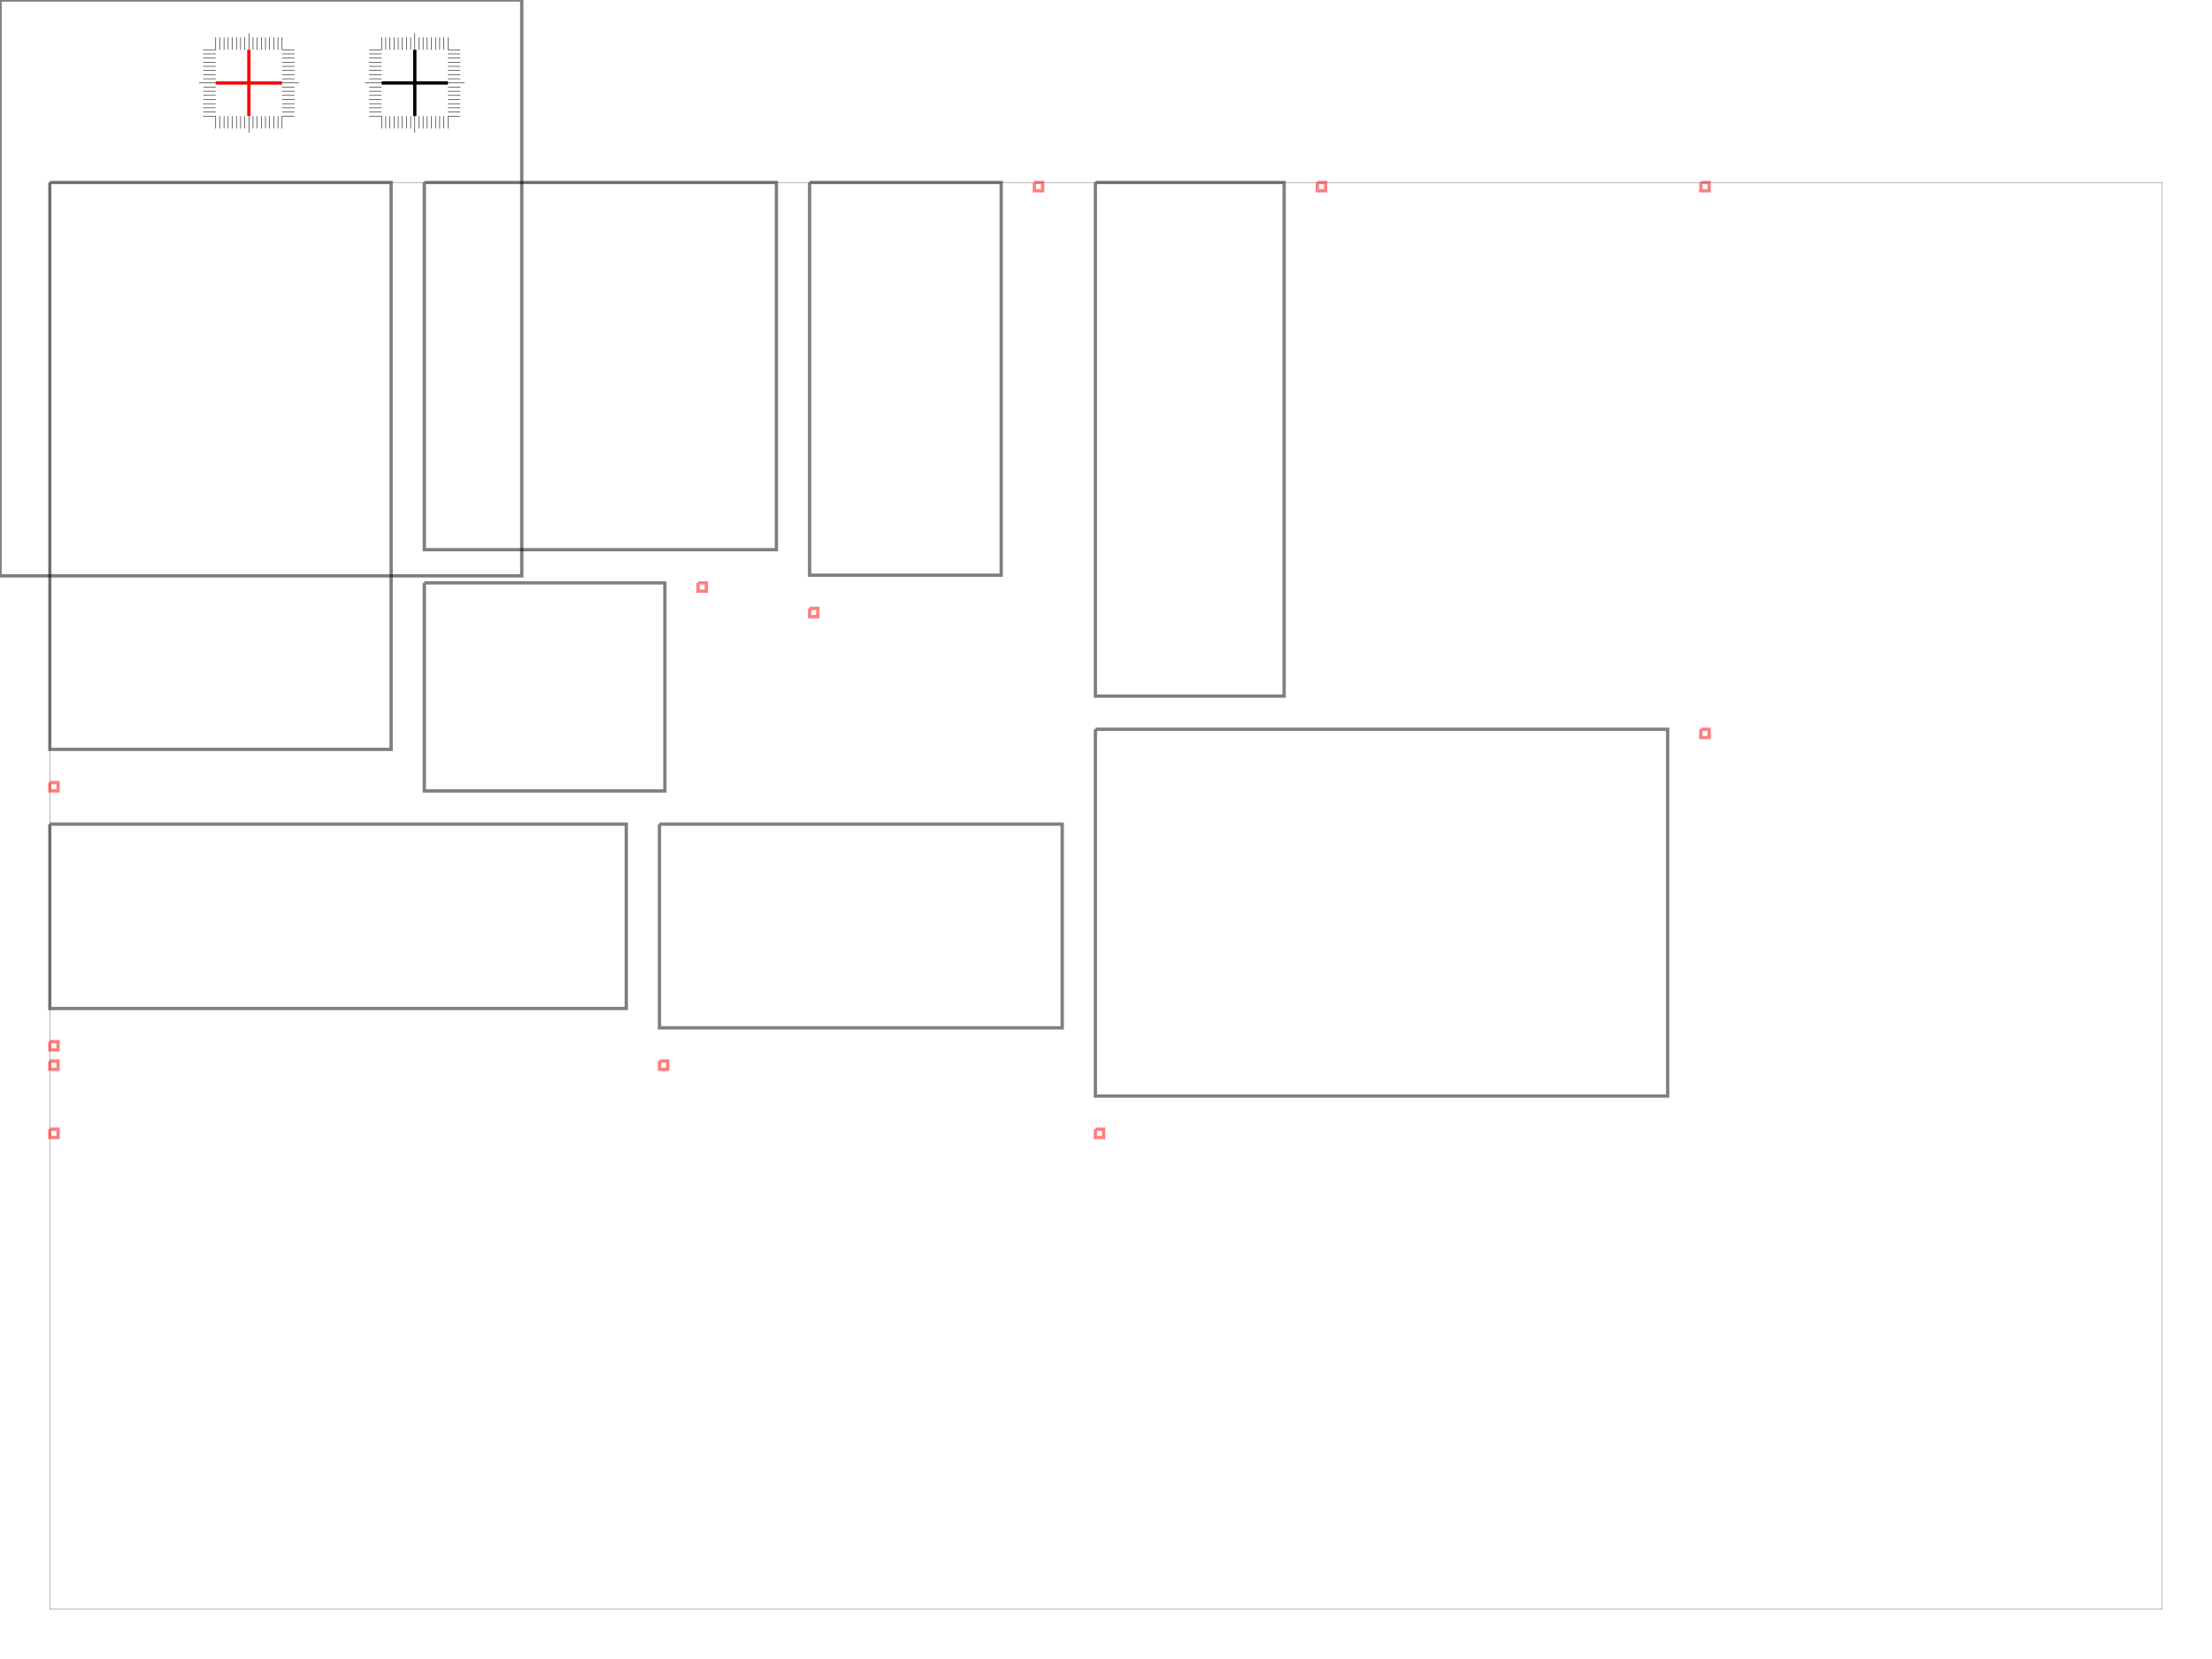
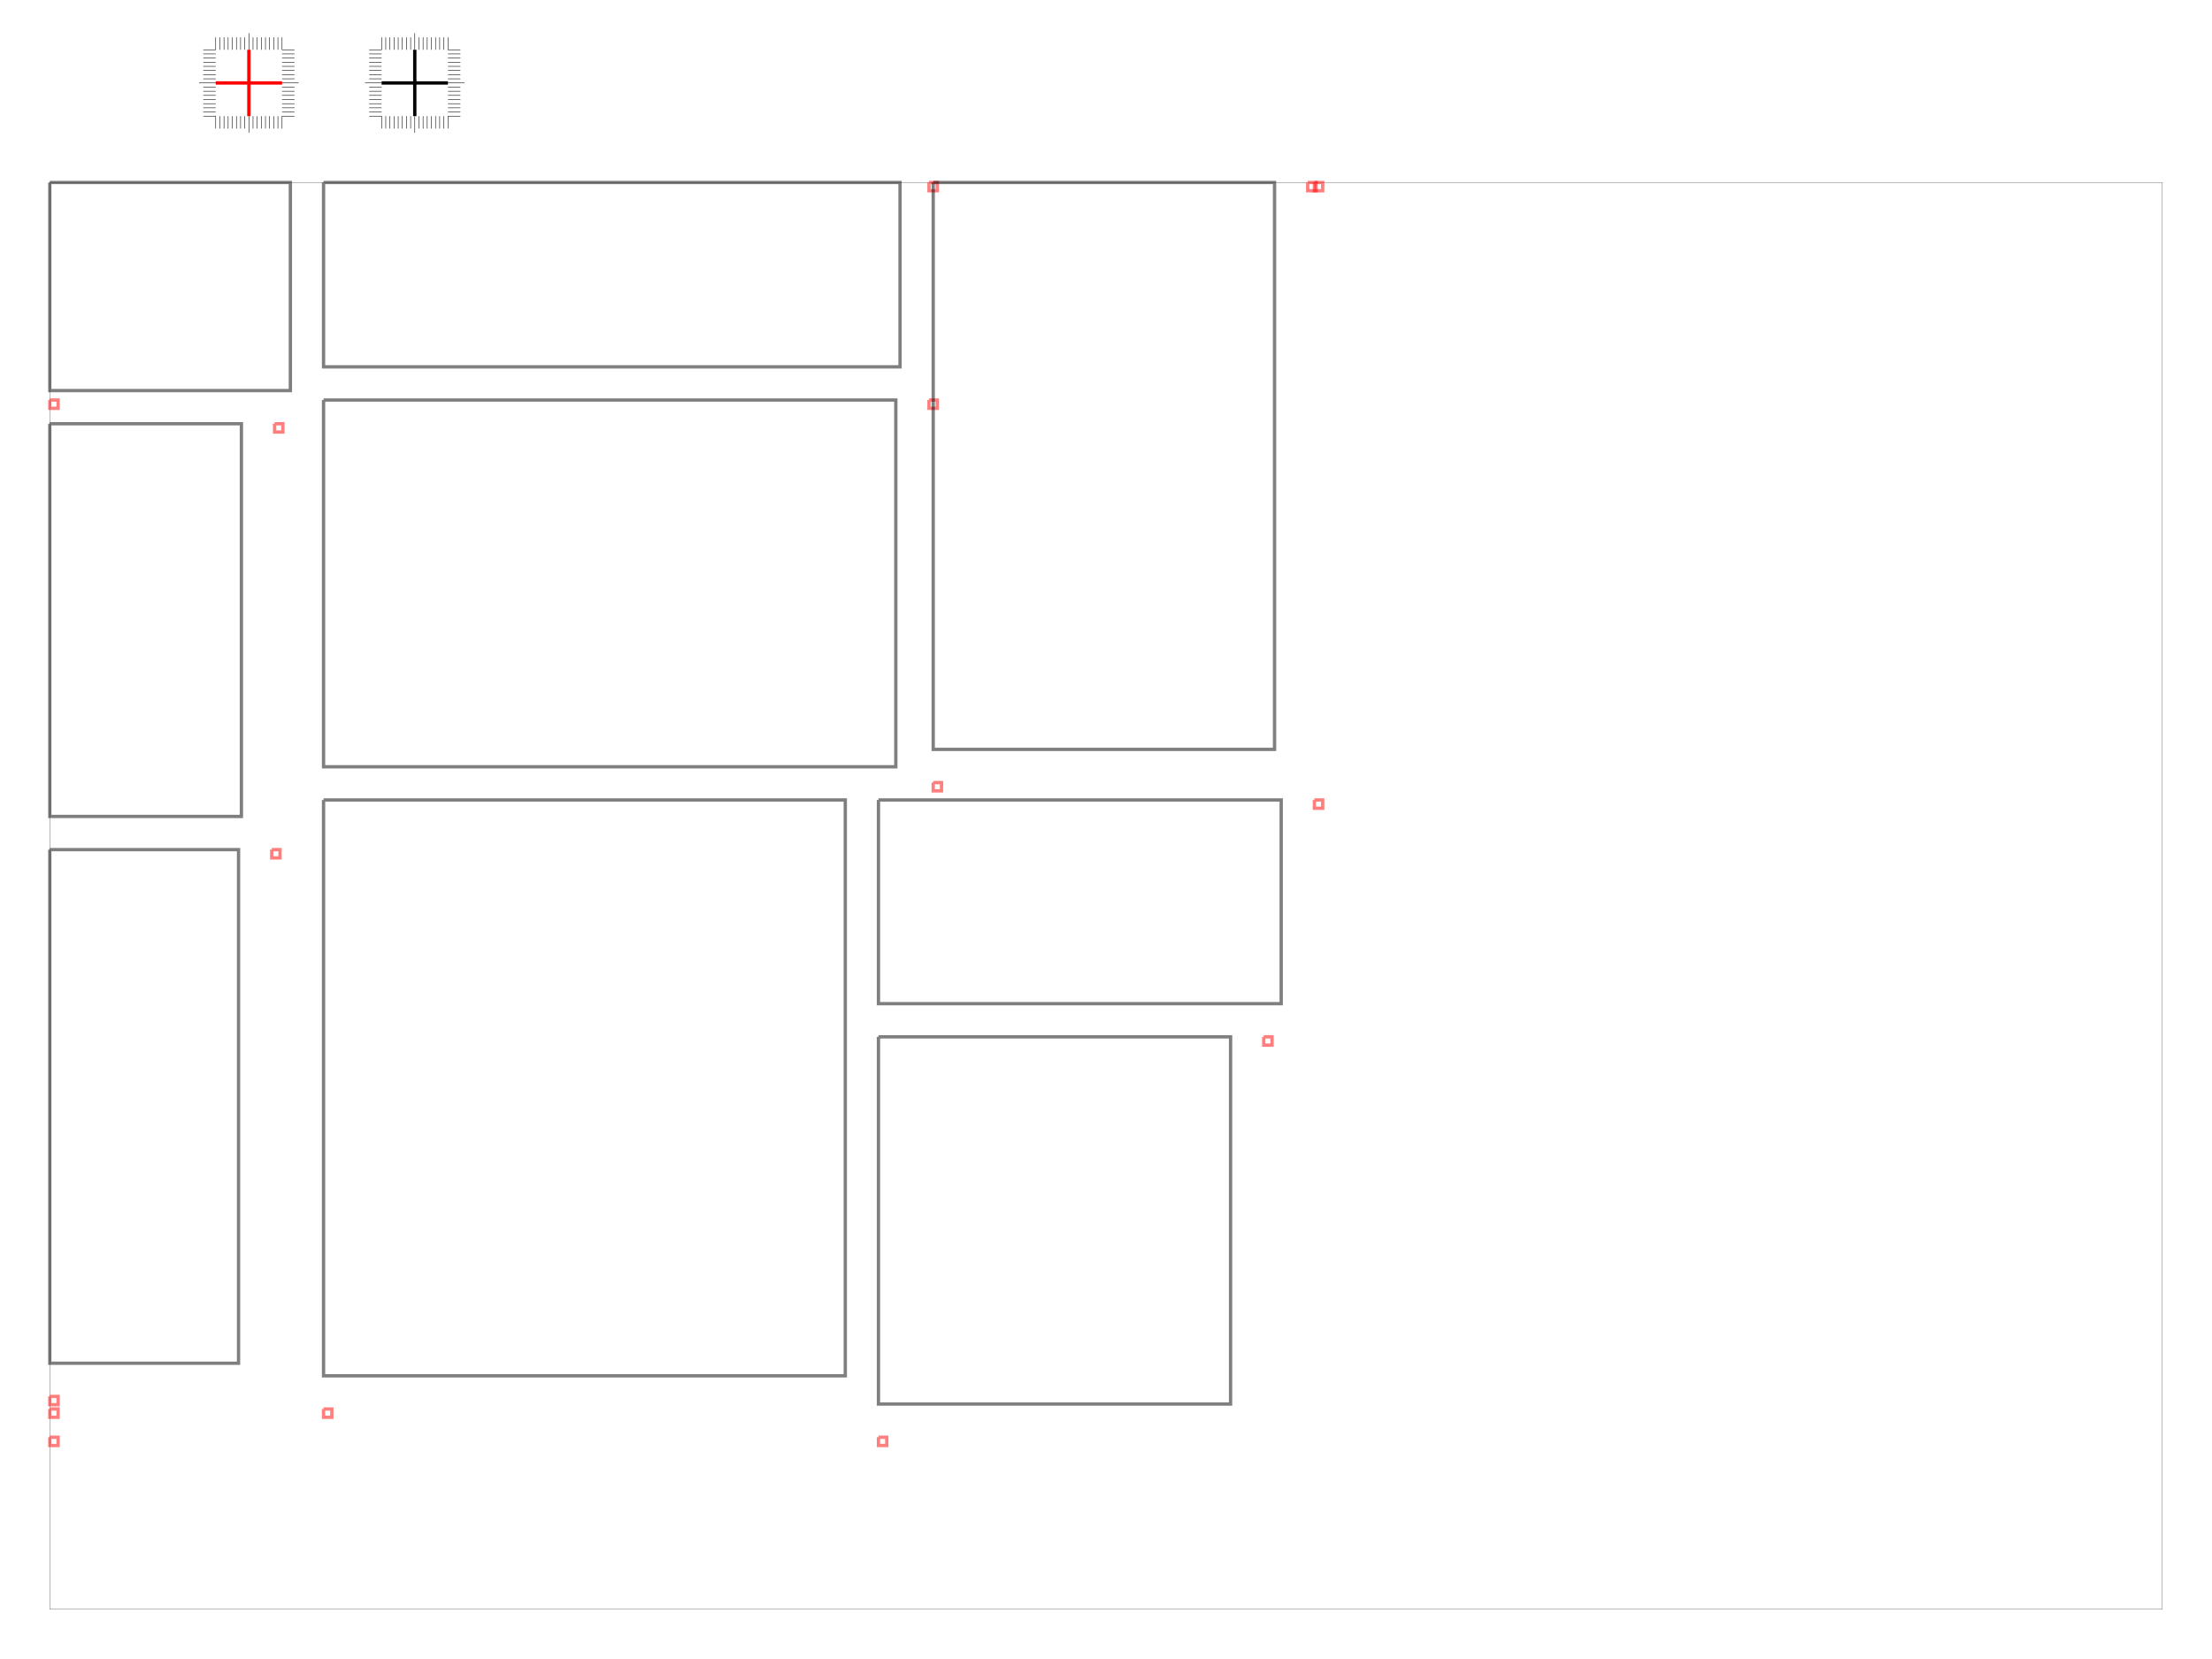
<svg xmlns="http://www.w3.org/2000/svg" width="12in" height="9in" viewBox="0 0 13333 10000" version="1.1" id="svg6">
  <g id="g5" transform="translate(0.0 0.0)">
    <path d="M 300.0 1100.0 L 300.0 9700.0 L 13033.3 9700.0 L 13033.3 1100.0 L 300.0 1100.0" stroke="black" fill="none" stroke-width="3" stroke-opacity="0.5" />
  </g>
  <g id="g5" transform="translate(0.0 0.0)">
-     <path d="M 300.0 4717.1 L 300.0 4767.1 L 350.0 4767.1 L 350.0 4717.1 L 300.0 4717.1" stroke="red" fill="none" stroke-width="20.0" stroke-opacity="0.5" />
-     <path d="M 300.0 6278.8 L 300.0 6328.8 L 350.0 6328.8 L 350.0 6278.8 L 300.0 6278.8" stroke="red" fill="none" stroke-width="20.0" stroke-opacity="0.5" />
-     <path d="M 300.0 6395.5 L 300.0 6445.5 L 350.0 6445.5 L 350.0 6395.5 L 300.0 6395.5" stroke="red" fill="none" stroke-width="20.0" stroke-opacity="0.5" />
-     <path d="M 300.0 6806.6 L 300.0 6856.6 L 350.0 6856.6 L 350.0 6806.6 L 300.0 6806.6" stroke="red" fill="none" stroke-width="20.0" stroke-opacity="0.5" />
-     <path d="M 3974.9 6395.5 L 3974.9 6445.5 L 4024.9 6445.5 L 4024.9 6395.5 L 3974.9 6395.5" stroke="red" fill="none" stroke-width="20.0" stroke-opacity="0.5" />
-     <path d="M 6602.5 6806.6 L 6602.5 6856.6 L 6652.5 6856.6 L 6652.5 6806.6 L 6602.5 6806.6" stroke="red" fill="none" stroke-width="20.0" stroke-opacity="0.5" />
-     <path d="M 4879.8 3667.1 L 4879.8 3717.1 L 4929.8 3717.1 L 4929.8 3667.1 L 4879.8 3667.1" stroke="red" fill="none" stroke-width="20.0" stroke-opacity="0.5" />
-     <path d="M 4207.5 3513.4 L 4207.5 3563.4 L 4257.5 3563.4 L 4257.5 3513.4 L 4207.5 3513.4" stroke="red" fill="none" stroke-width="20.0" stroke-opacity="0.5" />
-     <path d="M 6234.8 1100.0 L 6234.8 1150.0 L 6284.8 1150.0 L 6284.8 1100.0 L 6234.8 1100.0" stroke="red" fill="none" stroke-width="20.0" stroke-opacity="0.5" />
-     <path d="M 7940.2 1100.0 L 7940.2 1150.0 L 7990.2 1150.0 L 7990.2 1100.0 L 7940.2 1100.0" stroke="red" fill="none" stroke-width="20.0" stroke-opacity="0.5" />
-     <path d="M 10252.0 1100.0 L 10252.0 1150.0 L 10302.0 1150.0 L 10302.0 1100.0 L 10252.0 1100.0" stroke="red" fill="none" stroke-width="20.0" stroke-opacity="0.5" />
-     <path d="M 10252.0 4395.9 L 10252.0 4445.9 L 10302.0 4445.9 L 10302.0 4395.9 L 10252.0 4395.9" stroke="red" fill="none" stroke-width="20.0" stroke-opacity="0.5" />
+     <path d="M 300.0 2411.2 L 300.0 2461.2 L 350.0 2461.2 L 350.0 2411.2 L 300.0 2411.2" stroke="red" fill="none" stroke-width="20.0" stroke-opacity="0.5" />
+     <path d="M 1655.0 2554.2 L 1655.0 2604.2 L 1705.0 2604.2 L 1705.0 2554.2 L 1655.0 2554.2" stroke="red" fill="none" stroke-width="20.0" stroke-opacity="0.5" />
+     <path d="M 1637.7 5121.3 L 1637.7 5171.3 L 1687.7 5171.3 L 1687.7 5121.3 L 1637.7 5121.3" stroke="red" fill="none" stroke-width="20.0" stroke-opacity="0.5" />
+     <path d="M 1950.1 8493.0 L 1950.1 8543.0 L 2000.1 8543.0 L 2000.1 8493.0 L 1950.1 8493.0" stroke="red" fill="none" stroke-width="20.0" stroke-opacity="0.5" />
+     <path d="M 300.0 8493.0 L 300.0 8543.0 L 350.0 8543.0 L 350.0 8493.0 L 300.0 8493.0" stroke="red" fill="none" stroke-width="20.0" stroke-opacity="0.5" />
+     <path d="M 300.0 8417.2 L 300.0 8467.2 L 350.0 8467.2 L 350.0 8417.2 L 300.0 8417.2" stroke="red" fill="none" stroke-width="20.0" stroke-opacity="0.5" />
+     <path d="M 300.0 8663.2 L 300.0 8713.2 L 350.0 8713.2 L 350.0 8663.2 L 300.0 8663.2" stroke="red" fill="none" stroke-width="20.0" stroke-opacity="0.5" />
+     <path d="M 5295.0 8663.2 L 5295.0 8713.2 L 5345.0 8713.2 L 5345.0 8663.2 L 5295.0 8663.2" stroke="red" fill="none" stroke-width="20.0" stroke-opacity="0.5" />
+     <path d="M 7617.4 6249.8 L 7617.4 6299.8 L 7667.4 6299.8 L 7667.4 6249.8 L 7617.4 6249.8" stroke="red" fill="none" stroke-width="20.0" stroke-opacity="0.5" />
+     <path d="M 7922.6 4821.9 L 7922.6 4871.9 L 7972.6 4871.9 L 7972.6 4821.9 L 7922.6 4821.9" stroke="red" fill="none" stroke-width="20.0" stroke-opacity="0.5" />
+     <path d="M 5625.0 4717.1 L 5625.0 4767.1 L 5675.0 4767.1 L 5675.0 4717.1 L 5625.0 4717.1" stroke="red" fill="none" stroke-width="20.0" stroke-opacity="0.5" />
+     <path d="M 5599.6 2411.2 L 5599.6 2461.2 L 5649.6 2461.2 L 5649.6 2411.2 L 5599.6 2411.2" stroke="red" fill="none" stroke-width="20.0" stroke-opacity="0.5" />
+     <path d="M 5599.6 1100.0 L 5599.6 1150.0 L 5649.6 1150.0 L 5649.6 1100.0 L 5599.6 1100.0" stroke="red" fill="none" stroke-width="20.0" stroke-opacity="0.5" />
+     <path d="M 7882.4 1100.0 L 7882.4 1150.0 L 7932.4 1150.0 L 7932.4 1100.0 L 7882.4 1100.0" stroke="red" fill="none" stroke-width="20.0" stroke-opacity="0.5" />
+     <path d="M 7922.6 1100.0 L 7922.6 1150.0 L 7972.6 1150.0 L 7972.6 1100.0 L 7922.6 1100.0" stroke="red" fill="none" stroke-width="20.0" stroke-opacity="0.5" />
  </g>
  <g id="g5" transform="translate(0.0 0.0)">
-     <path d="M 2557.4 3513.4 L 2557.4 4767.6 L 4007.5 4767.6 L 4007.5 3513.4 L 2557.4 3513.4" stroke="black" fill="none" stroke-width="20.0" stroke-opacity="0.5" />
-     <path d="M 3974.9 4967.6 L 3974.9 6195.5 L 6402.5 6195.5 L 6402.5 4967.6 L 3974.9 4967.6" stroke="black" fill="none" stroke-width="20.0" stroke-opacity="0.5" />
-     <path d="M 6602.5 4395.9 L 6602.5 6606.6 L 10052.0 6606.6 L 10052.0 4395.9 L 6602.5 4395.9" stroke="black" fill="none" stroke-width="20.0" stroke-opacity="0.5" />
-     <path d="M 6602.5 1100.0 L 6602.5 4195.9 L 7740.2 4195.9 L 7740.2 1100.0 L 6602.5 1100.0" stroke="black" fill="none" stroke-width="20.0" stroke-opacity="0.5" />
-     <path d="M 4879.8 1100.0 L 4879.8 3467.1 L 6034.8 3467.1 L 6034.8 1100.0 L 4879.8 1100.0" stroke="black" fill="none" stroke-width="20.0" stroke-opacity="0.5" />
-     <path d="M 2557.4 1100.0 L 2557.4 3313.4 L 4679.8 3313.4 L 4679.8 1100.0 L 2557.4 1100.0" stroke="black" fill="none" stroke-width="20.0" stroke-opacity="0.5" />
-     <path d="M 300.0 1100.0 L 300.0 4517.1 L 2357.4 4517.1 L 2357.4 1100.0 L 300.0 1100.0" stroke="black" fill="none" stroke-width="20.0" stroke-opacity="0.5" />
-     <path d="M 0.0 0.0 L 0.0 3471.1 L 3144.9 3471.1 L 3144.9 0.0 L 0.0 0.0" stroke="black" fill="none" stroke-width="20.0" stroke-opacity="0.5" />
-     <path d="M 300.0 4967.6 L 300.0 6078.8 L 3774.9 6078.8 L 3774.9 4967.6 L 300.0 4967.6" stroke="black" fill="none" stroke-width="20.0" stroke-opacity="0.5" />
+     <path d="M 300.0 1100.0 L 300.0 2354.2 L 1750.1 2354.2 L 1750.1 1100.0 L 300.0 1100.0" stroke="black" fill="none" stroke-width="20.0" stroke-opacity="0.5" />
+     <path d="M 300.0 2554.2 L 300.0 4921.3 L 1455.0 4921.3 L 1455.0 2554.2 L 300.0 2554.2" stroke="black" fill="none" stroke-width="20.0" stroke-opacity="0.5" />
+     <path d="M 1950.1 2411.2 L 1950.1 4621.9 L 5399.6 4621.9 L 5399.6 2411.2 L 1950.1 2411.2" stroke="black" fill="none" stroke-width="20.0" stroke-opacity="0.5" />
+     <path d="M 1950.1 1100.0 L 1950.1 2211.2 L 5425.0 2211.2 L 5425.0 1100.0 L 1950.1 1100.0" stroke="black" fill="none" stroke-width="20.0" stroke-opacity="0.5" />
+     <path d="M 5625.0 1100.0 L 5625.0 4517.1 L 7682.4 4517.1 L 7682.4 1100.0 L 5625.0 1100.0" stroke="black" fill="none" stroke-width="20.0" stroke-opacity="0.5" />
+     <path d="M 5295.0 4821.9 L 5295.0 6049.8 L 7722.6 6049.8 L 7722.6 4821.9 L 5295.0 4821.9" stroke="black" fill="none" stroke-width="20.0" stroke-opacity="0.5" />
+     <path d="M 5295.0 6249.8 L 5295.0 8463.2 L 7417.4 8463.2 L 7417.4 6249.8 L 5295.0 6249.8" stroke="black" fill="none" stroke-width="20.0" stroke-opacity="0.5" />
+     <path d="M 1950.1 4821.9 L 1950.1 8293.0 L 5095.0 8293.0 L 5095.0 4821.9 L 1950.1 4821.9" stroke="black" fill="none" stroke-width="20.0" stroke-opacity="0.5" />
+     <path d="M 300.0 5121.3 L 300.0 8217.2 L 1437.7 8217.2 L 1437.7 5121.3 L 300.0 5121.3" stroke="black" fill="none" stroke-width="20.0" stroke-opacity="0.5" />
  </g>
  <g id="g5" transform="translate(0.0 0.0)">
    <line x1="1300.0" x2="1300.0" y1="225.0" y2="300.0" stroke="black" fill="none" stroke-width="3" />
    <line x1="1325.0" x2="1325.0" y1="225.0" y2="300.0" stroke="black" fill="none" stroke-width="3" />
    <line x1="1350.0" x2="1350.0" y1="225.0" y2="300.0" stroke="black" fill="none" stroke-width="3" />
    <line x1="1375.0" x2="1375.0" y1="225.0" y2="300.0" stroke="black" fill="none" stroke-width="3" />
    <line x1="1400.0" x2="1400.0" y1="225.0" y2="300.0" stroke="black" fill="none" stroke-width="3" />
    <line x1="1425.0" x2="1425.0" y1="225.0" y2="300.0" stroke="black" fill="none" stroke-width="3" />
    <line x1="1450.0" x2="1450.0" y1="225.0" y2="300.0" stroke="black" fill="none" stroke-width="3" />
    <line x1="1475.0" x2="1475.0" y1="225.0" y2="300.0" stroke="black" fill="none" stroke-width="3" />
    <line x1="1500.0" x2="1500.0" y1="200.0" y2="300.0" stroke="black" fill="none" stroke-width="3" />
    <line x1="1525.0" x2="1525.0" y1="225.0" y2="300.0" stroke="black" fill="none" stroke-width="3" />
    <line x1="1550.0" x2="1550.0" y1="225.0" y2="300.0" stroke="black" fill="none" stroke-width="3" />
    <line x1="1575.0" x2="1575.0" y1="225.0" y2="300.0" stroke="black" fill="none" stroke-width="3" />
    <line x1="1600.0" x2="1600.0" y1="225.0" y2="300.0" stroke="black" fill="none" stroke-width="3" />
    <line x1="1625.0" x2="1625.0" y1="225.0" y2="300.0" stroke="black" fill="none" stroke-width="3" />
    <line x1="1650.0" x2="1650.0" y1="225.0" y2="300.0" stroke="black" fill="none" stroke-width="3" />
    <line x1="1675.0" x2="1675.0" y1="225.0" y2="300.0" stroke="black" fill="none" stroke-width="3" />
    <line x1="1700.0" x2="1700.0" y1="225.0" y2="300.0" stroke="black" fill="none" stroke-width="3" />
    <line x1="1300.0" x2="1300.0" y1="700.0" y2="775.0" stroke="black" fill="none" stroke-width="3" />
    <line x1="1325.0" x2="1325.0" y1="700.0" y2="775.0" stroke="black" fill="none" stroke-width="3" />
    <line x1="1350.0" x2="1350.0" y1="700.0" y2="775.0" stroke="black" fill="none" stroke-width="3" />
    <line x1="1375.0" x2="1375.0" y1="700.0" y2="775.0" stroke="black" fill="none" stroke-width="3" />
    <line x1="1400.0" x2="1400.0" y1="700.0" y2="775.0" stroke="black" fill="none" stroke-width="3" />
    <line x1="1425.0" x2="1425.0" y1="700.0" y2="775.0" stroke="black" fill="none" stroke-width="3" />
    <line x1="1450.0" x2="1450.0" y1="700.0" y2="775.0" stroke="black" fill="none" stroke-width="3" />
    <line x1="1475.0" x2="1475.0" y1="700.0" y2="775.0" stroke="black" fill="none" stroke-width="3" />
    <line x1="1500.0" x2="1500.0" y1="700.0" y2="800.0" stroke="black" fill="none" stroke-width="3" />
    <line x1="1525.0" x2="1525.0" y1="700.0" y2="775.0" stroke="black" fill="none" stroke-width="3" />
    <line x1="1550.0" x2="1550.0" y1="700.0" y2="775.0" stroke="black" fill="none" stroke-width="3" />
    <line x1="1575.0" x2="1575.0" y1="700.0" y2="775.0" stroke="black" fill="none" stroke-width="3" />
    <line x1="1600.0" x2="1600.0" y1="700.0" y2="775.0" stroke="black" fill="none" stroke-width="3" />
    <line x1="1625.0" x2="1625.0" y1="700.0" y2="775.0" stroke="black" fill="none" stroke-width="3" />
    <line x1="1650.0" x2="1650.0" y1="700.0" y2="775.0" stroke="black" fill="none" stroke-width="3" />
    <line x1="1675.0" x2="1675.0" y1="700.0" y2="775.0" stroke="black" fill="none" stroke-width="3" />
    <line x1="1700.0" x2="1700.0" y1="700.0" y2="775.0" stroke="black" fill="none" stroke-width="3" />
    <line x1="1225.0" x2="1300.0" y1="300.0" y2="300.0" stroke="black" fill="none" stroke-width="3" />
    <line x1="1225.0" x2="1300.0" y1="325.0" y2="325.0" stroke="black" fill="none" stroke-width="3" />
    <line x1="1225.0" x2="1300.0" y1="350.0" y2="350.0" stroke="black" fill="none" stroke-width="3" />
    <line x1="1225.0" x2="1300.0" y1="375.0" y2="375.0" stroke="black" fill="none" stroke-width="3" />
    <line x1="1225.0" x2="1300.0" y1="400.0" y2="400.0" stroke="black" fill="none" stroke-width="3" />
    <line x1="1225.0" x2="1300.0" y1="425.0" y2="425.0" stroke="black" fill="none" stroke-width="3" />
    <line x1="1225.0" x2="1300.0" y1="450.0" y2="450.0" stroke="black" fill="none" stroke-width="3" />
    <line x1="1225.0" x2="1300.0" y1="475.0" y2="475.0" stroke="black" fill="none" stroke-width="3" />
    <line x1="1200.0" x2="1300.0" y1="500.0" y2="500.0" stroke="black" fill="none" stroke-width="3" />
    <line x1="1225.0" x2="1300.0" y1="525.0" y2="525.0" stroke="black" fill="none" stroke-width="3" />
    <line x1="1225.0" x2="1300.0" y1="550.0" y2="550.0" stroke="black" fill="none" stroke-width="3" />
    <line x1="1225.0" x2="1300.0" y1="575.0" y2="575.0" stroke="black" fill="none" stroke-width="3" />
    <line x1="1225.0" x2="1300.0" y1="600.0" y2="600.0" stroke="black" fill="none" stroke-width="3" />
    <line x1="1225.0" x2="1300.0" y1="625.0" y2="625.0" stroke="black" fill="none" stroke-width="3" />
    <line x1="1225.0" x2="1300.0" y1="650.0" y2="650.0" stroke="black" fill="none" stroke-width="3" />
    <line x1="1225.0" x2="1300.0" y1="675.0" y2="675.0" stroke="black" fill="none" stroke-width="3" />
    <line x1="1225.0" x2="1300.0" y1="700.0" y2="700.0" stroke="black" fill="none" stroke-width="3" />
    <line x1="1700.0" x2="1775.0" y1="300.0" y2="300.0" stroke="black" fill="none" stroke-width="3" />
    <line x1="1700.0" x2="1775.0" y1="325.0" y2="325.0" stroke="black" fill="none" stroke-width="3" />
    <line x1="1700.0" x2="1775.0" y1="350.0" y2="350.0" stroke="black" fill="none" stroke-width="3" />
    <line x1="1700.0" x2="1775.0" y1="375.0" y2="375.0" stroke="black" fill="none" stroke-width="3" />
    <line x1="1700.0" x2="1775.0" y1="400.0" y2="400.0" stroke="black" fill="none" stroke-width="3" />
    <line x1="1700.0" x2="1775.0" y1="425.0" y2="425.0" stroke="black" fill="none" stroke-width="3" />
    <line x1="1700.0" x2="1775.0" y1="450.0" y2="450.0" stroke="black" fill="none" stroke-width="3" />
    <line x1="1700.0" x2="1775.0" y1="475.0" y2="475.0" stroke="black" fill="none" stroke-width="3" />
    <line x1="1700.0" x2="1800.0" y1="500.0" y2="500.0" stroke="black" fill="none" stroke-width="3" />
    <line x1="1700.0" x2="1775.0" y1="525.0" y2="525.0" stroke="black" fill="none" stroke-width="3" />
    <line x1="1700.0" x2="1775.0" y1="550.0" y2="550.0" stroke="black" fill="none" stroke-width="3" />
    <line x1="1700.0" x2="1775.0" y1="575.0" y2="575.0" stroke="black" fill="none" stroke-width="3" />
    <line x1="1700.0" x2="1775.0" y1="600.0" y2="600.0" stroke="black" fill="none" stroke-width="3" />
    <line x1="1700.0" x2="1775.0" y1="625.0" y2="625.0" stroke="black" fill="none" stroke-width="3" />
    <line x1="1700.0" x2="1775.0" y1="650.0" y2="650.0" stroke="black" fill="none" stroke-width="3" />
    <line x1="1700.0" x2="1775.0" y1="675.0" y2="675.0" stroke="black" fill="none" stroke-width="3" />
    <line x1="1700.0" x2="1775.0" y1="700.0" y2="700.0" stroke="black" fill="none" stroke-width="3" />
    <line x1="2300.0" x2="2300.0" y1="225.0" y2="300.0" stroke="black" fill="none" stroke-width="3" />
    <line x1="2325.0" x2="2325.0" y1="225.0" y2="300.0" stroke="black" fill="none" stroke-width="3" />
    <line x1="2350.0" x2="2350.0" y1="225.0" y2="300.0" stroke="black" fill="none" stroke-width="3" />
    <line x1="2375.0" x2="2375.0" y1="225.0" y2="300.0" stroke="black" fill="none" stroke-width="3" />
    <line x1="2400.0" x2="2400.0" y1="225.0" y2="300.0" stroke="black" fill="none" stroke-width="3" />
    <line x1="2425.0" x2="2425.0" y1="225.0" y2="300.0" stroke="black" fill="none" stroke-width="3" />
    <line x1="2450.0" x2="2450.0" y1="225.0" y2="300.0" stroke="black" fill="none" stroke-width="3" />
    <line x1="2475.0" x2="2475.0" y1="225.0" y2="300.0" stroke="black" fill="none" stroke-width="3" />
    <line x1="2500.0" x2="2500.0" y1="200.0" y2="300.0" stroke="black" fill="none" stroke-width="3" />
    <line x1="2525.0" x2="2525.0" y1="225.0" y2="300.0" stroke="black" fill="none" stroke-width="3" />
    <line x1="2550.0" x2="2550.0" y1="225.0" y2="300.0" stroke="black" fill="none" stroke-width="3" />
    <line x1="2575.0" x2="2575.0" y1="225.0" y2="300.0" stroke="black" fill="none" stroke-width="3" />
    <line x1="2600.0" x2="2600.0" y1="225.0" y2="300.0" stroke="black" fill="none" stroke-width="3" />
    <line x1="2625.0" x2="2625.0" y1="225.0" y2="300.0" stroke="black" fill="none" stroke-width="3" />
    <line x1="2650.0" x2="2650.0" y1="225.0" y2="300.0" stroke="black" fill="none" stroke-width="3" />
    <line x1="2675.0" x2="2675.0" y1="225.0" y2="300.0" stroke="black" fill="none" stroke-width="3" />
    <line x1="2700.0" x2="2700.0" y1="225.0" y2="300.0" stroke="black" fill="none" stroke-width="3" />
    <line x1="2300.0" x2="2300.0" y1="700.0" y2="775.0" stroke="black" fill="none" stroke-width="3" />
    <line x1="2325.0" x2="2325.0" y1="700.0" y2="775.0" stroke="black" fill="none" stroke-width="3" />
    <line x1="2350.0" x2="2350.0" y1="700.0" y2="775.0" stroke="black" fill="none" stroke-width="3" />
    <line x1="2375.0" x2="2375.0" y1="700.0" y2="775.0" stroke="black" fill="none" stroke-width="3" />
    <line x1="2400.0" x2="2400.0" y1="700.0" y2="775.0" stroke="black" fill="none" stroke-width="3" />
    <line x1="2425.0" x2="2425.0" y1="700.0" y2="775.0" stroke="black" fill="none" stroke-width="3" />
    <line x1="2450.0" x2="2450.0" y1="700.0" y2="775.0" stroke="black" fill="none" stroke-width="3" />
    <line x1="2475.0" x2="2475.0" y1="700.0" y2="775.0" stroke="black" fill="none" stroke-width="3" />
    <line x1="2500.0" x2="2500.0" y1="700.0" y2="800.0" stroke="black" fill="none" stroke-width="3" />
    <line x1="2525.0" x2="2525.0" y1="700.0" y2="775.0" stroke="black" fill="none" stroke-width="3" />
    <line x1="2550.0" x2="2550.0" y1="700.0" y2="775.0" stroke="black" fill="none" stroke-width="3" />
    <line x1="2575.0" x2="2575.0" y1="700.0" y2="775.0" stroke="black" fill="none" stroke-width="3" />
    <line x1="2600.0" x2="2600.0" y1="700.0" y2="775.0" stroke="black" fill="none" stroke-width="3" />
    <line x1="2625.0" x2="2625.0" y1="700.0" y2="775.0" stroke="black" fill="none" stroke-width="3" />
    <line x1="2650.0" x2="2650.0" y1="700.0" y2="775.0" stroke="black" fill="none" stroke-width="3" />
    <line x1="2675.0" x2="2675.0" y1="700.0" y2="775.0" stroke="black" fill="none" stroke-width="3" />
    <line x1="2700.0" x2="2700.0" y1="700.0" y2="775.0" stroke="black" fill="none" stroke-width="3" />
    <line x1="2225.0" x2="2300.0" y1="300.0" y2="300.0" stroke="black" fill="none" stroke-width="3" />
    <line x1="2225.0" x2="2300.0" y1="325.0" y2="325.0" stroke="black" fill="none" stroke-width="3" />
    <line x1="2225.0" x2="2300.0" y1="350.0" y2="350.0" stroke="black" fill="none" stroke-width="3" />
    <line x1="2225.0" x2="2300.0" y1="375.0" y2="375.0" stroke="black" fill="none" stroke-width="3" />
    <line x1="2225.0" x2="2300.0" y1="400.0" y2="400.0" stroke="black" fill="none" stroke-width="3" />
    <line x1="2225.0" x2="2300.0" y1="425.0" y2="425.0" stroke="black" fill="none" stroke-width="3" />
    <line x1="2225.0" x2="2300.0" y1="450.0" y2="450.0" stroke="black" fill="none" stroke-width="3" />
    <line x1="2225.0" x2="2300.0" y1="475.0" y2="475.0" stroke="black" fill="none" stroke-width="3" />
    <line x1="2200.0" x2="2300.0" y1="500.0" y2="500.0" stroke="black" fill="none" stroke-width="3" />
    <line x1="2225.0" x2="2300.0" y1="525.0" y2="525.0" stroke="black" fill="none" stroke-width="3" />
    <line x1="2225.0" x2="2300.0" y1="550.0" y2="550.0" stroke="black" fill="none" stroke-width="3" />
    <line x1="2225.0" x2="2300.0" y1="575.0" y2="575.0" stroke="black" fill="none" stroke-width="3" />
    <line x1="2225.0" x2="2300.0" y1="600.0" y2="600.0" stroke="black" fill="none" stroke-width="3" />
    <line x1="2225.0" x2="2300.0" y1="625.0" y2="625.0" stroke="black" fill="none" stroke-width="3" />
    <line x1="2225.0" x2="2300.0" y1="650.0" y2="650.0" stroke="black" fill="none" stroke-width="3" />
    <line x1="2225.0" x2="2300.0" y1="675.0" y2="675.0" stroke="black" fill="none" stroke-width="3" />
    <line x1="2225.0" x2="2300.0" y1="700.0" y2="700.0" stroke="black" fill="none" stroke-width="3" />
    <line x1="2700.0" x2="2775.0" y1="300.0" y2="300.0" stroke="black" fill="none" stroke-width="3" />
    <line x1="2700.0" x2="2775.0" y1="325.0" y2="325.0" stroke="black" fill="none" stroke-width="3" />
    <line x1="2700.0" x2="2775.0" y1="350.0" y2="350.0" stroke="black" fill="none" stroke-width="3" />
    <line x1="2700.0" x2="2775.0" y1="375.0" y2="375.0" stroke="black" fill="none" stroke-width="3" />
    <line x1="2700.0" x2="2775.0" y1="400.0" y2="400.0" stroke="black" fill="none" stroke-width="3" />
    <line x1="2700.0" x2="2775.0" y1="425.0" y2="425.0" stroke="black" fill="none" stroke-width="3" />
    <line x1="2700.0" x2="2775.0" y1="450.0" y2="450.0" stroke="black" fill="none" stroke-width="3" />
    <line x1="2700.0" x2="2775.0" y1="475.0" y2="475.0" stroke="black" fill="none" stroke-width="3" />
    <line x1="2700.0" x2="2800.0" y1="500.0" y2="500.0" stroke="black" fill="none" stroke-width="3" />
    <line x1="2700.0" x2="2775.0" y1="525.0" y2="525.0" stroke="black" fill="none" stroke-width="3" />
    <line x1="2700.0" x2="2775.0" y1="550.0" y2="550.0" stroke="black" fill="none" stroke-width="3" />
    <line x1="2700.0" x2="2775.0" y1="575.0" y2="575.0" stroke="black" fill="none" stroke-width="3" />
    <line x1="2700.0" x2="2775.0" y1="600.0" y2="600.0" stroke="black" fill="none" stroke-width="3" />
    <line x1="2700.0" x2="2775.0" y1="625.0" y2="625.0" stroke="black" fill="none" stroke-width="3" />
    <line x1="2700.0" x2="2775.0" y1="650.0" y2="650.0" stroke="black" fill="none" stroke-width="3" />
    <line x1="2700.0" x2="2775.0" y1="675.0" y2="675.0" stroke="black" fill="none" stroke-width="3" />
    <line x1="2700.0" x2="2775.0" y1="700.0" y2="700.0" stroke="black" fill="none" stroke-width="3" />
  </g>
  <g id="g5" transform="translate(0.0 0.0)">
    <line x1="1500.0" x2="1500.0" y1="300.0" y2="700.0" stroke="red" fill="none" stroke-width="20.0" />
    <line x1="1300.0" x2="1700.0" y1="500.0" y2="500.0" stroke="red" fill="none" stroke-width="20.0" />
  </g>
  <g id="g5" transform="translate(0.0 0.0)">
    <line x1="2500.0" x2="2500.0" y1="300.0" y2="700.0" stroke="black" fill="none" stroke-width="20.0" />
    <line x1="2300.0" x2="2700.0" y1="500.0" y2="500.0" stroke="black" fill="none" stroke-width="20.0" />
  </g>
</svg>
